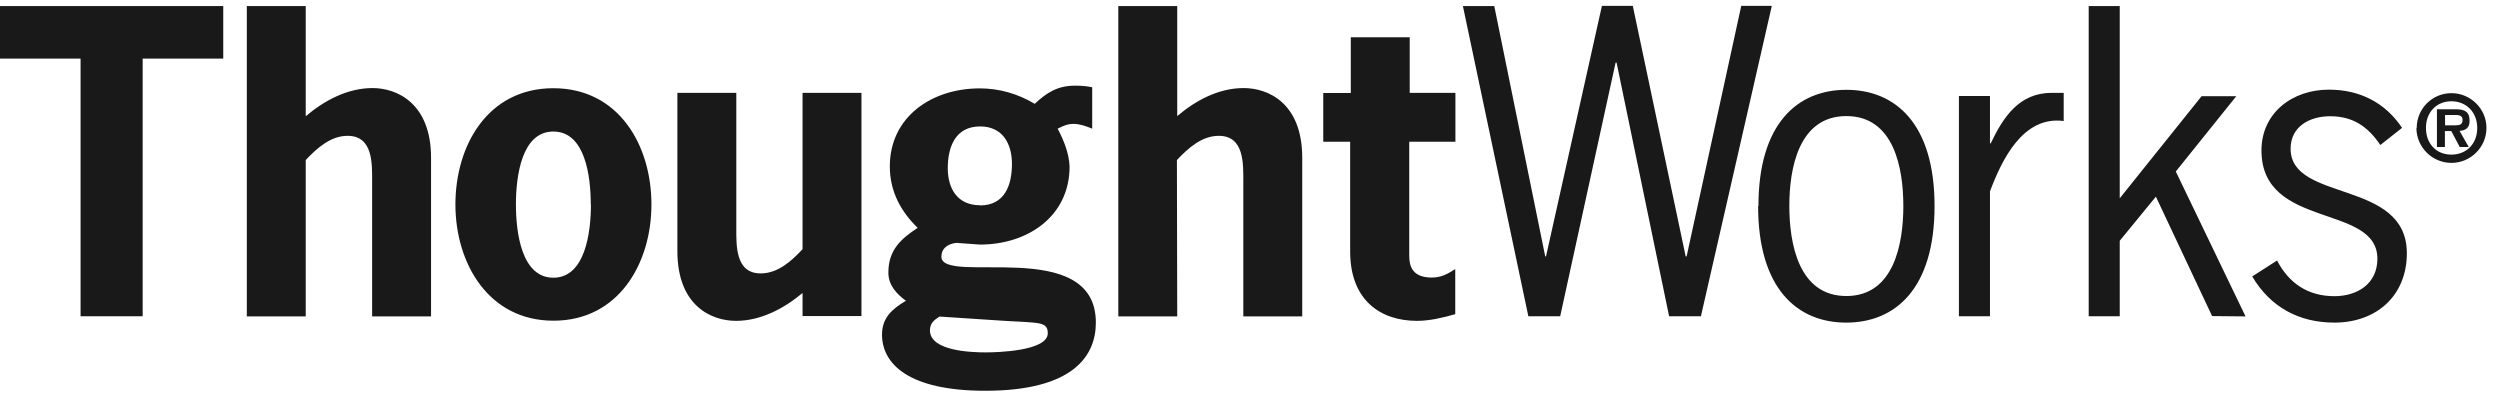
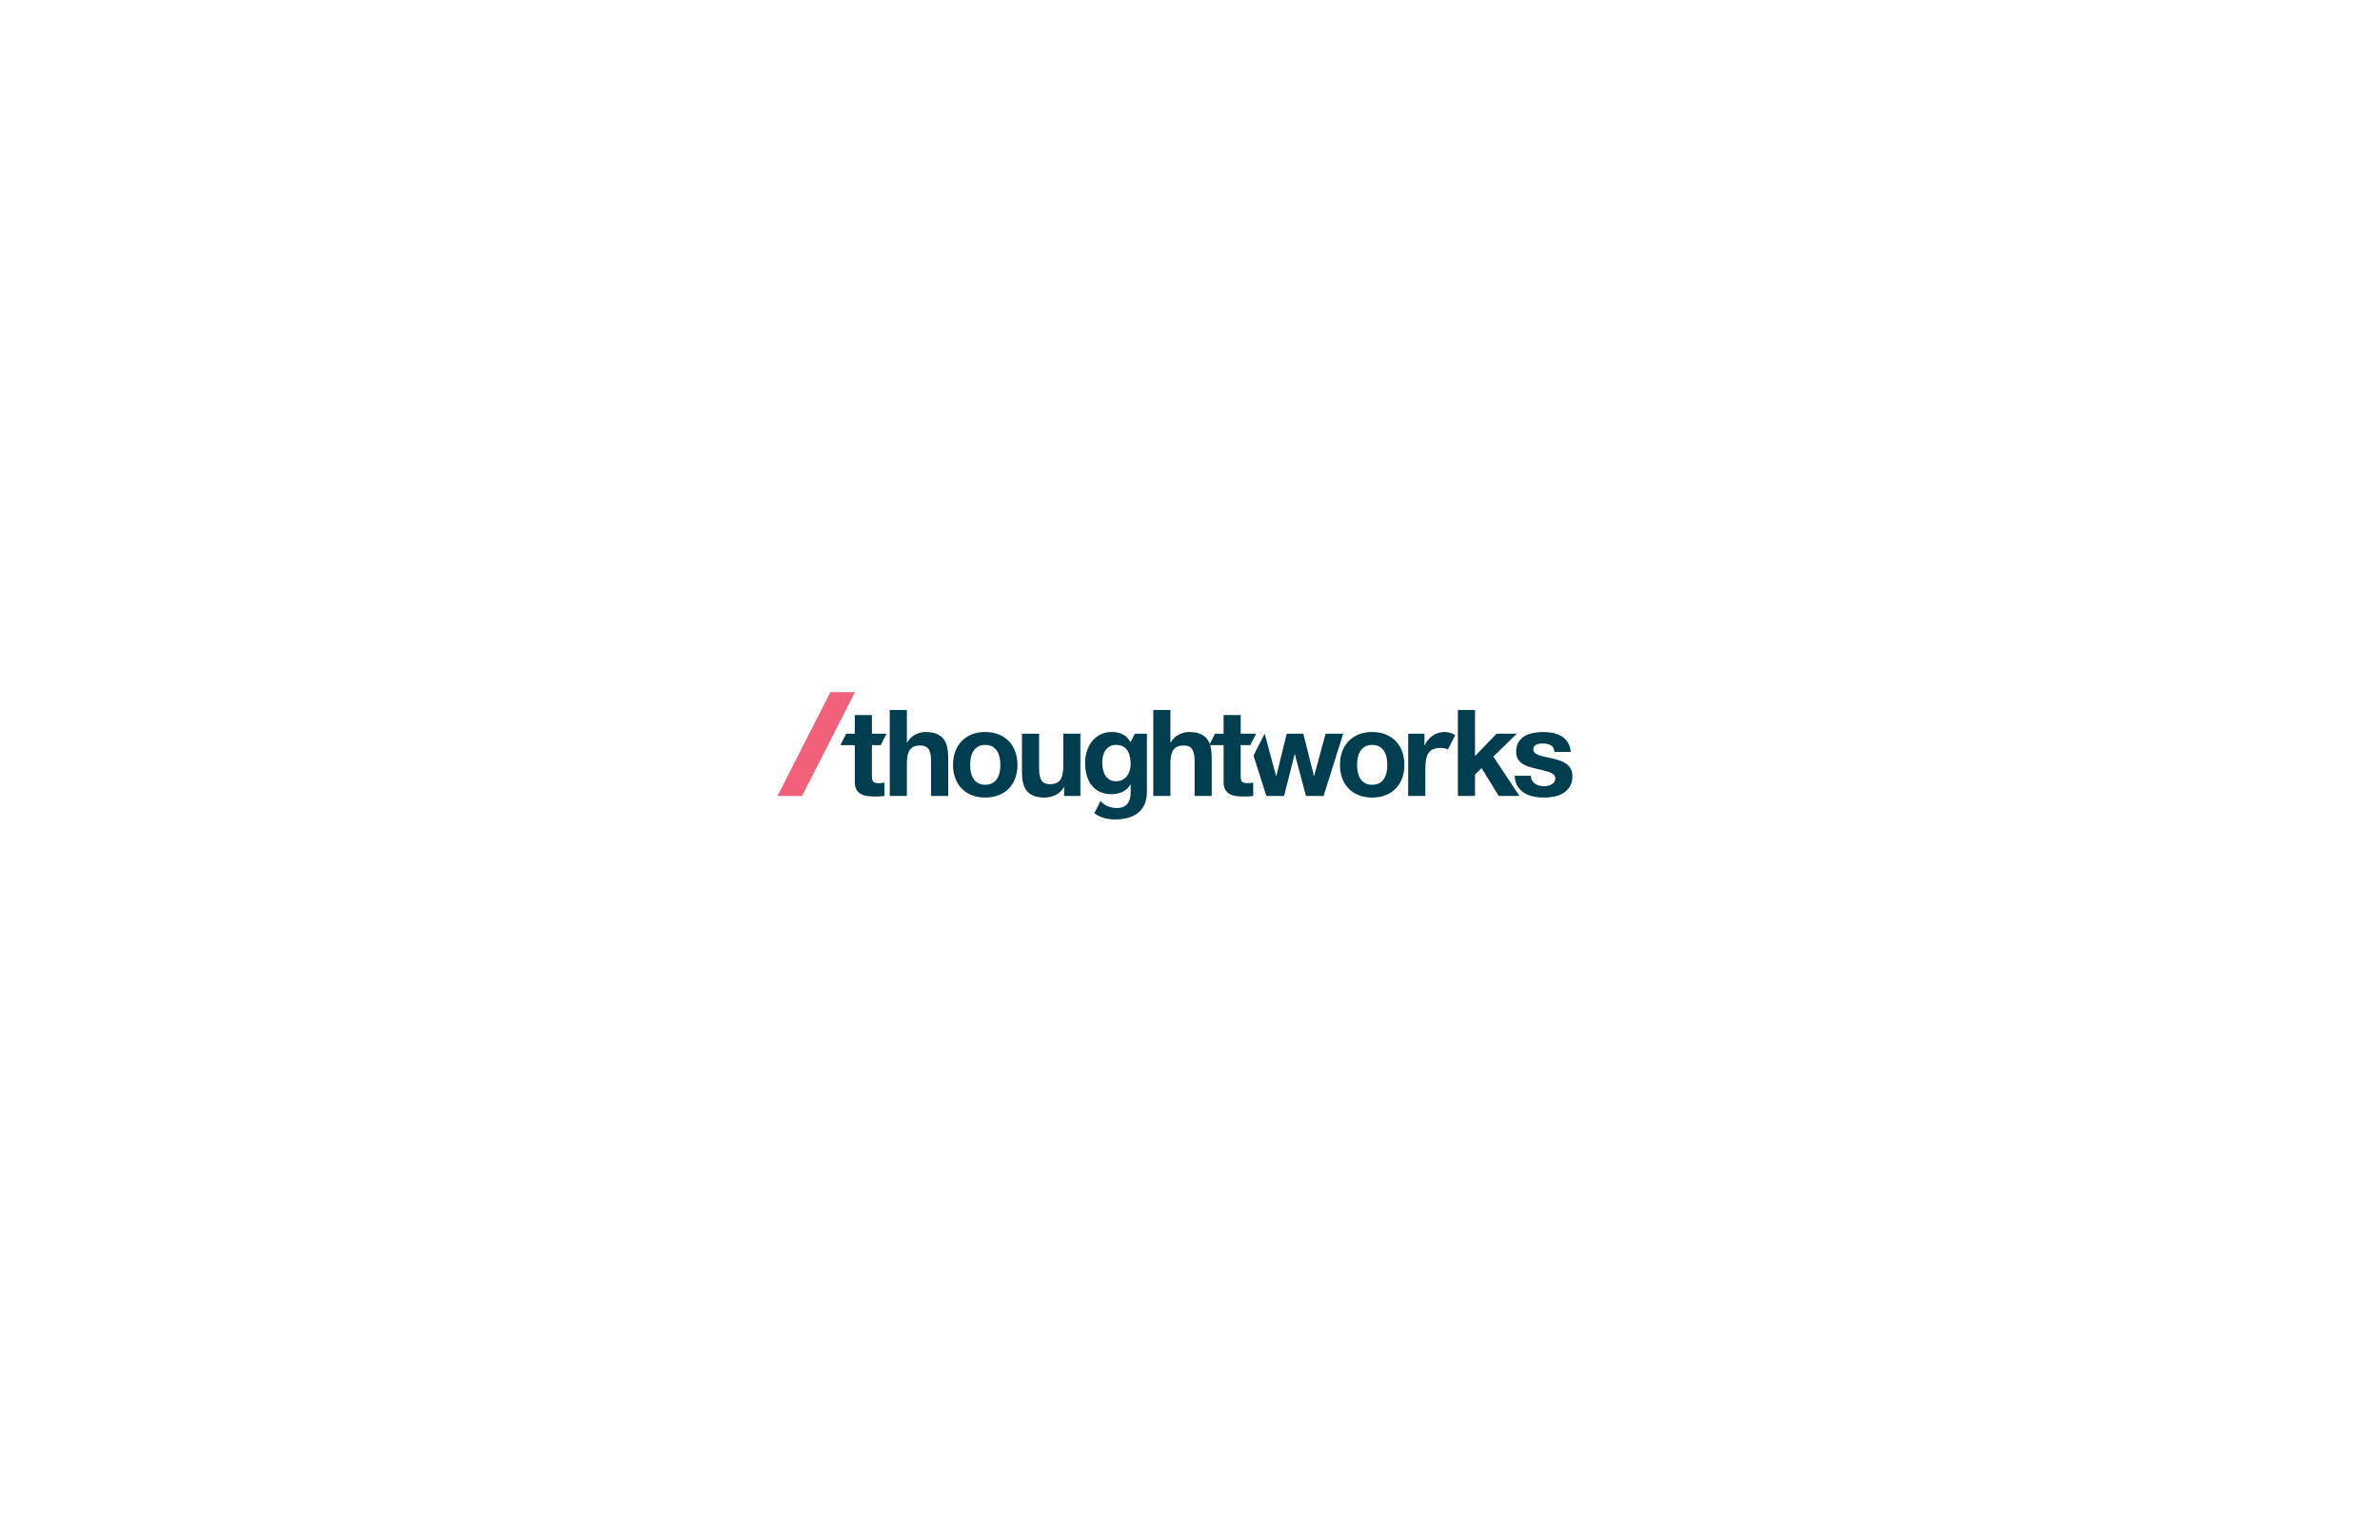
- <svg xmlns="http://www.w3.org/2000/svg" width="157" height="25" viewBox="0 0 157 25">
-   <g fill="#1A1919" fill-rule="evenodd">
-     <path d="M154.2 7.87c.27 0 .45-.05.45-.35 0-.32-.34-.3-.57-.3h-.53v.65h.65zm.84 1.36h-.57l-.53-1h-.4v1h-.5V6.86h1.15c.62 0 .9.17.9.73 0 .42-.22.6-.63.63l.57 1zm.53-1.2c0-.97-.68-1.67-1.62-1.67-.95 0-1.6.7-1.6 1.67 0 1 .65 1.68 1.6 1.68.94 0 1.62-.68 1.62-1.67zm-3.8 0c0-1.2.97-2.18 2.18-2.18 1.2 0 2.2.98 2.2 2.18 0 1.22-1 2.2-2.2 2.2-1.2 0-2.2-.98-2.2-2.2zM14.02 3.68H8.96v16.18h-3.9V3.68H0V.38h14.02v3.3M19.2 7.3c1.18-1 2.63-1.77 4.2-1.77 1.5 0 3.67.93 3.67 4.38v9.96h-3.7v-8.44c0-1.13.07-2.9-1.54-2.9-1.07 0-1.92.77-2.63 1.52v9.82h-3.7V.38h3.7v6.9M37.1 12.84c0-1.75-.34-4.58-2.35-4.58-2 0-2.35 2.83-2.35 4.58 0 1.76.35 4.6 2.35 4.6s2.36-2.84 2.36-4.6zm-8.5 0c0-3.73 2.05-7.3 6.15-7.3 4.1 0 6.16 3.57 6.16 7.3 0 3.7-2.06 7.3-6.15 7.3-4.08 0-6.16-3.6-6.16-7.3zM50.4 18.4c-1.17.98-2.63 1.75-4.18 1.75-1.52 0-3.68-.92-3.68-4.38V5.83h3.7v8.44c0 1.13-.07 2.9 1.53 2.9 1.08 0 1.93-.77 2.63-1.52V5.83h3.7v14.02h-3.7V18.4M61.55 12.9c1.55 0 2-1.28 2-2.6 0-1.3-.6-2.36-2-2.36-1.56 0-2.03 1.3-2.03 2.62 0 1.28.6 2.33 2.03 2.33zM59 19.88c-.36.23-.6.43-.6.88.02 1.3 2.65 1.37 3.52 1.37.63 0 3.88-.07 3.88-1.2 0-.73-.5-.65-2.7-.78l-4.1-.27zm1.17-4.63c-.43 0-1.05.22-1.05.87 0 1.83 9.7-1.35 9.7 4.14 0 2.07-1.4 4.28-6.95 4.28-4.83 0-6.48-1.7-6.48-3.53 0-1.07.66-1.62 1.5-2.12-.6-.45-1.1-.98-1.1-1.78 0-1.38.76-2.1 1.84-2.8-1.03-1-1.75-2.26-1.75-3.86 0-3.1 2.62-4.9 5.65-4.9 1.22 0 2.4.34 3.45.97.75-.7 1.43-1.14 2.53-1.14.35 0 .73.02 1.08.1v2.6c-.37-.15-.77-.3-1.17-.3-.4 0-.65.13-1 .3.4.75.72 1.58.75 2.38 0 3.1-2.6 4.9-5.63 4.9l-1.38-.1zM73.92 7.3c1.17-1 2.62-1.77 4.18-1.77 1.53 0 3.68.93 3.68 4.38v9.96h-3.7v-8.44c0-1.13.07-2.9-1.54-2.9-1.07 0-1.92.77-2.63 1.52l.02 9.82h-3.7V.38h3.7v6.9M88.5 5.83h2.9V8.9h-2.9v7.15c0 .68.2 1.38 1.42 1.38.62 0 1.02-.25 1.47-.53v2.83c-.78.22-1.6.42-2.4.42-2.3 0-4.2-1.3-4.2-4.35V8.9H83.1V5.84h1.73v-3.5h3.7v3.5M106.82 19.86h-2l-3.3-15.93h-.06l-3.48 15.93h-2L91.87.38h1.97l3.2 15.72h.05L100.6.37h1.94l3.32 15.73h.06L109.35.37h1.92l-4.45 19.48M119.53 12.94c0-2.35-.57-5.65-3.58-5.65-3 0-3.58 3.3-3.58 5.64 0 2.36.58 5.66 3.58 5.66s3.58-3.3 3.58-5.66zm-9.1 0c0-5.18 2.45-7.3 5.52-7.3 3.08 0 5.54 2.12 5.54 7.3 0 5.2-2.47 7.32-5.55 7.32-3.07 0-5.53-2.13-5.53-7.32zM124.97 9h.05c.78-1.64 1.78-3.17 3.83-3.17h.75V7.6c-2.55-.34-3.88 2.42-4.63 4.42v7.84h-1.95V6.03h1.95V9M133.13 12.44l5.13-6.4h2.18l-3.8 4.73 4.38 9.1-2.1-.02-3.53-7.5-2.27 2.77v4.74h-1.95V.38h1.95v12.06M149.48 9.1c-.77-1.14-1.7-1.8-3.15-1.8-1.28 0-2.48.64-2.48 2.04 0 3.38 7.3 1.9 7.3 6.56 0 2.7-1.94 4.36-4.55 4.36-2.23 0-4.03-.98-5.16-2.9l1.56-1c.75 1.44 1.95 2.24 3.6 2.24 1.43 0 2.7-.77 2.7-2.35 0-3.48-7.28-1.83-7.28-6.8 0-2.37 1.95-3.82 4.23-3.82 1.93 0 3.53.8 4.6 2.4l-1.37 1.08" />
+ <svg xmlns="http://www.w3.org/2000/svg" version="1.1" id="Layer_1" x="0px" y="0px" viewBox="0 0 1224 792" style="enable-background:new 0 0 1224 792;" xml:space="preserve">
+   <style type="text/css">
+ 	.st0{fill:#F2617A;}
+ 	.st1{fill:#003D4F;}
+ </style>
+   <g>
+     <polygon class="st0" points="427.06,356.03 399.84,409.44 412.48,409.44 439.7,356.03  " />
+     <g>
+       <path class="st1" d="M583.65,377.42l-2.17,4.27h-0.13c-1.07-1.85-2.4-3.17-3.99-3.96c-1.59-0.78-3.44-1.18-5.54-1.18    c-2.23,0-4.2,0.43-5.92,1.3c-1.72,0.87-3.15,2.04-4.31,3.5c-1.15,1.47-2.03,3.16-2.63,5.08c-0.6,1.92-0.9,3.91-0.9,5.98    c0,2.19,0.26,4.26,0.77,6.23c0.52,1.96,1.33,3.68,2.45,5.14c1.11,1.47,2.54,2.62,4.27,3.47c1.73,0.85,3.8,1.27,6.2,1.27    c1.94,0,3.79-0.4,5.54-1.21c1.76-0.81,3.11-2.05,4.06-3.75h0.12v4.21c0,4.97-2.35,7.87-6.98,7.87c-4.56,0-7.14-2.03-8.46-3.64    l-3.21,6.29c0,0,3.59,3.24,10.41,3.24c11.31,0,16.6-5.46,16.6-14.12v-29.98H583.65z M581.01,396.34    c-0.31,1.05-0.77,1.99-1.39,2.82c-0.62,0.83-1.4,1.49-2.35,1.98c-0.95,0.5-2.04,0.74-3.28,0.74c-1.36,0-2.5-0.29-3.41-0.87    c-0.91-0.58-1.64-1.32-2.2-2.23c-0.56-0.91-0.95-1.93-1.18-3.07c-0.23-1.14-0.34-2.28-0.34-3.44c0-1.2,0.13-2.34,0.4-3.44    c0.27-1.09,0.7-2.06,1.3-2.91c0.6-0.85,1.34-1.52,2.23-2.01c0.89-0.5,1.95-0.74,3.19-0.74c1.44,0,2.64,0.27,3.59,0.81    c0.95,0.54,1.71,1.26,2.29,2.17c0.58,0.91,0.99,1.95,1.24,3.13c0.25,1.18,0.37,2.43,0.37,3.75    C581.47,394.18,581.32,395.29,581.01,396.34z" />
+       <path class="st1" d="M466.39,365.21v16.66h0.19c1.11-1.86,2.54-3.21,4.27-4.06c1.73-0.85,3.43-1.27,5.08-1.27    c2.35,0,4.28,0.32,5.79,0.96c1.51,0.64,2.69,1.53,3.56,2.66c0.87,1.13,1.47,2.52,1.83,4.15c0.35,1.63,0.53,3.44,0.53,5.42v19.7    h-8.8v-18.09c0-2.64-0.41-4.61-1.24-5.92c-0.83-1.3-2.29-1.95-4.4-1.95c-2.4,0-4.13,0.71-5.2,2.14c-1.07,1.43-1.61,3.77-1.61,7.03    v16.79h-8.8v-44.23H466.39z" />
+       <path class="st1" d="M491.31,386.49c0.78-2.08,1.9-3.86,3.34-5.33c1.44-1.47,3.18-2.6,5.2-3.41c2.02-0.8,4.29-1.21,6.81-1.21    c2.52,0,4.8,0.4,6.85,1.21c2.04,0.81,3.79,1.94,5.23,3.41c1.44,1.47,2.56,3.24,3.34,5.33c0.78,2.09,1.18,4.41,1.18,6.97    c0,2.56-0.39,4.87-1.18,6.94c-0.79,2.06-1.9,3.83-3.34,5.3c-1.45,1.47-3.19,2.59-5.23,3.37c-2.04,0.78-4.32,1.18-6.85,1.18    c-2.52,0-4.79-0.39-6.81-1.18c-2.02-0.78-3.76-1.91-5.2-3.37c-1.45-1.46-2.56-3.23-3.34-5.3c-0.79-2.06-1.18-4.38-1.18-6.94    C490.13,390.9,490.52,388.58,491.31,386.49z M499.3,397.21c0.25,1.22,0.67,2.31,1.27,3.28c0.6,0.97,1.39,1.74,2.38,2.32    c0.99,0.58,2.23,0.87,3.72,0.87c1.49,0,2.74-0.29,3.75-0.87c1.01-0.58,1.82-1.35,2.42-2.32c0.6-0.97,1.02-2.07,1.27-3.28    c0.25-1.22,0.37-2.47,0.37-3.75c0-1.28-0.12-2.54-0.37-3.78c-0.25-1.24-0.67-2.33-1.27-3.28c-0.6-0.95-1.4-1.72-2.42-2.32    c-1.01-0.6-2.26-0.9-3.75-0.9c-1.48,0-2.72,0.3-3.72,0.9c-0.99,0.6-1.79,1.37-2.38,2.32c-0.6,0.95-1.02,2.04-1.27,3.28    c-0.25,1.24-0.37,2.5-0.37,3.78C498.93,394.74,499.05,395.99,499.3,397.21z" />
+       <path class="st1" d="M547.27,409.44v-4.46h-0.19c-1.11,1.86-2.56,3.2-4.34,4.03c-1.78,0.82-3.59,1.24-5.45,1.24    c-2.35,0-4.28-0.31-5.79-0.93c-1.51-0.62-2.69-1.5-3.56-2.63c-0.87-1.13-1.48-2.52-1.83-4.15c-0.35-1.63-0.53-3.44-0.53-5.42    v-19.7h8.8v18.09c0,2.64,0.41,4.61,1.24,5.92c0.82,1.3,2.29,1.95,4.4,1.95c2.39,0,4.13-0.71,5.2-2.14    c1.07-1.42,1.61-3.77,1.61-7.03v-16.79h8.8v32.02H547.27z" />
+       <path class="st1" d="M601.92,365.21v16.66h0.19c1.11-1.86,2.54-3.21,4.27-4.06c1.73-0.85,3.43-1.27,5.08-1.27    c2.35,0,4.28,0.32,5.79,0.96c1.51,0.64,2.69,1.53,3.56,2.66c0.87,1.13,1.47,2.52,1.83,4.15c0.35,1.63,0.53,3.44,0.53,5.42v19.7    h-8.8v-18.09c0-2.64-0.41-4.61-1.24-5.92c-0.83-1.3-2.29-1.95-4.4-1.95c-2.4,0-4.13,0.71-5.2,2.14c-1.07,1.43-1.61,3.77-1.61,7.03    v16.79h-8.8v-44.23H601.92z" />
+       <path class="st1" d="M690.31,386.49c0.78-2.08,1.9-3.86,3.34-5.33c1.44-1.47,3.18-2.6,5.2-3.41c2.02-0.8,4.29-1.21,6.81-1.21    c2.52,0,4.8,0.4,6.85,1.21c2.04,0.81,3.79,1.94,5.23,3.41c1.45,1.47,2.56,3.24,3.34,5.33c0.78,2.09,1.18,4.41,1.18,6.97    c0,2.56-0.39,4.87-1.18,6.94c-0.78,2.06-1.9,3.83-3.34,5.3c-1.44,1.47-3.19,2.59-5.23,3.37c-2.04,0.78-4.33,1.18-6.85,1.18    c-2.52,0-4.79-0.39-6.81-1.18c-2.02-0.78-3.76-1.91-5.2-3.37c-1.45-1.46-2.56-3.23-3.34-5.3c-0.78-2.06-1.18-4.38-1.18-6.94    C689.13,390.9,689.52,388.58,690.31,386.49z M698.3,397.21c0.25,1.22,0.67,2.31,1.27,3.28c0.6,0.97,1.39,1.74,2.38,2.32    c0.99,0.58,2.23,0.87,3.72,0.87c1.49,0,2.73-0.29,3.75-0.87c1.01-0.58,1.82-1.35,2.41-2.32c0.6-0.97,1.02-2.07,1.27-3.28    c0.25-1.22,0.37-2.47,0.37-3.75c0-1.28-0.13-2.54-0.37-3.78c-0.25-1.24-0.67-2.33-1.27-3.28c-0.6-0.95-1.4-1.72-2.41-2.32    c-1.01-0.6-2.26-0.9-3.75-0.9c-1.49,0-2.72,0.3-3.72,0.9c-0.99,0.6-1.78,1.37-2.38,2.32c-0.6,0.95-1.02,2.04-1.27,3.28    c-0.25,1.24-0.37,2.5-0.37,3.78C697.93,394.74,698.05,395.99,698.3,397.21z" />
+       <path class="st1" d="M758.57,365.21v23.72l11.09-11.52h10.41l-12.08,11.77l13.44,20.26h-10.65l-8.8-14.31l-3.41,3.28v11.03h-8.8    v-44.23H758.57z" />
+       <path class="st1" d="M787.93,401.48c0.39,0.68,0.9,1.24,1.52,1.67c0.62,0.43,1.33,0.75,2.14,0.96c0.81,0.21,1.64,0.31,2.51,0.31    c0.62,0,1.27-0.07,1.95-0.22c0.68-0.14,1.3-0.37,1.86-0.68c0.56-0.31,1.02-0.72,1.39-1.24c0.37-0.51,0.56-1.16,0.56-1.95    c0-1.32-0.88-2.31-2.63-2.97c-1.76-0.66-4.2-1.32-7.34-1.98c-1.28-0.29-2.53-0.63-3.75-1.02c-1.22-0.39-2.3-0.91-3.25-1.55    c-0.95-0.64-1.71-1.44-2.29-2.41c-0.58-0.97-0.87-2.16-0.87-3.56c0-2.07,0.4-3.76,1.21-5.08c0.81-1.32,1.87-2.36,3.19-3.13    c1.32-0.76,2.81-1.3,4.46-1.61c1.65-0.31,3.34-0.46,5.08-0.46c1.74,0,3.42,0.17,5.05,0.5c1.63,0.33,3.09,0.89,4.37,1.67    c1.28,0.78,2.34,1.83,3.19,3.13c0.84,1.3,1.35,2.94,1.52,4.92h-8.36c-0.12-1.69-0.76-2.84-1.92-3.44c-1.16-0.6-2.52-0.9-4.09-0.9    c-0.49,0-1.03,0.03-1.61,0.09c-0.58,0.06-1.1,0.2-1.58,0.4c-0.47,0.21-0.88,0.51-1.21,0.9c-0.33,0.39-0.49,0.92-0.49,1.58    c0,0.79,0.29,1.43,0.87,1.92c0.58,0.5,1.33,0.9,2.26,1.21c0.93,0.31,1.99,0.59,3.19,0.84s2.42,0.52,3.65,0.81    c1.28,0.29,2.53,0.64,3.75,1.05c1.22,0.41,2.3,0.96,3.25,1.64c0.95,0.68,1.71,1.53,2.29,2.54c0.58,1.01,0.87,2.26,0.87,3.75    c0,2.11-0.42,3.87-1.27,5.3c-0.85,1.43-1.95,2.57-3.31,3.44c-1.36,0.87-2.92,1.48-4.68,1.83c-1.76,0.35-3.54,0.53-5.36,0.53    c-1.86,0-3.68-0.18-5.45-0.56c-1.77-0.37-3.35-0.99-4.74-1.86s-2.52-2.01-3.41-3.44c-0.89-1.42-1.37-3.21-1.45-5.36h8.36    C787.34,399.99,787.53,400.8,787.93,401.48z" />
+       <path class="st1" d="M641.78,402.88c-1.49,0-2.48-0.25-2.97-0.74c-0.49-0.5-0.74-1.49-0.74-2.97V383.3h4.91l3-5.89h-7.9v-9.6h-8.8    v9.6h-4.41l-2.99,5.87l7.4,0.01v18.89c0,1.61,0.27,2.91,0.8,3.9c0.54,0.99,1.27,1.75,2.2,2.29c0.93,0.54,2,0.9,3.22,1.08    c1.22,0.19,2.51,0.28,3.87,0.28c0.87,0,1.75-0.02,2.66-0.06c0.91-0.04,1.74-0.12,2.48-0.25v-6.82c-0.41,0.08-0.85,0.15-1.3,0.19    C642.75,402.86,642.27,402.88,641.78,402.88z" />
+       <path class="st1" d="M452.11,402.88c-1.49,0-2.48-0.25-2.97-0.74c-0.49-0.5-0.74-1.49-0.74-2.97V383.3h4.53l3-5.89h-7.52v-9.6    h-8.8v9.6h-4.41l-2.99,5.87l7.4,0.01v18.89c0,1.61,0.27,2.91,0.8,3.9c0.54,0.99,1.27,1.75,2.2,2.29c0.93,0.54,2,0.9,3.22,1.08    c1.22,0.19,2.51,0.28,3.87,0.28c0.87,0,1.75-0.02,2.66-0.06c0.91-0.04,1.74-0.12,2.48-0.25v-6.82c-0.41,0.08-0.85,0.15-1.3,0.19    C453.08,402.86,452.6,402.88,452.11,402.88z" />
+       <path class="st1" d="M742.92,376.55c-7.4,0-10.22,6.81-10.22,6.81v0h-0.12v-5.95h-8.36v32.02h8.8v-13.43l0,0    c0-7.81,1.52-11.28,8.16-11.28c1.37,0,2.5,0.31,3.44,0.82l3.77-7.4C746.95,377.22,745.14,376.55,742.92,376.55z" />
+       <polygon class="st1" points="681.74,377.42 675.86,399.1 675.73,399.1 670.28,377.42 661.73,377.42 656.41,399.16 656.28,399.16     650.4,377.42 644.67,388.66 651.27,409.44 660.37,409.44 665.82,387.95 665.95,387.95 671.64,409.44 680.69,409.44 690.78,377.42       " />
+     </g>
  </g>
</svg>
